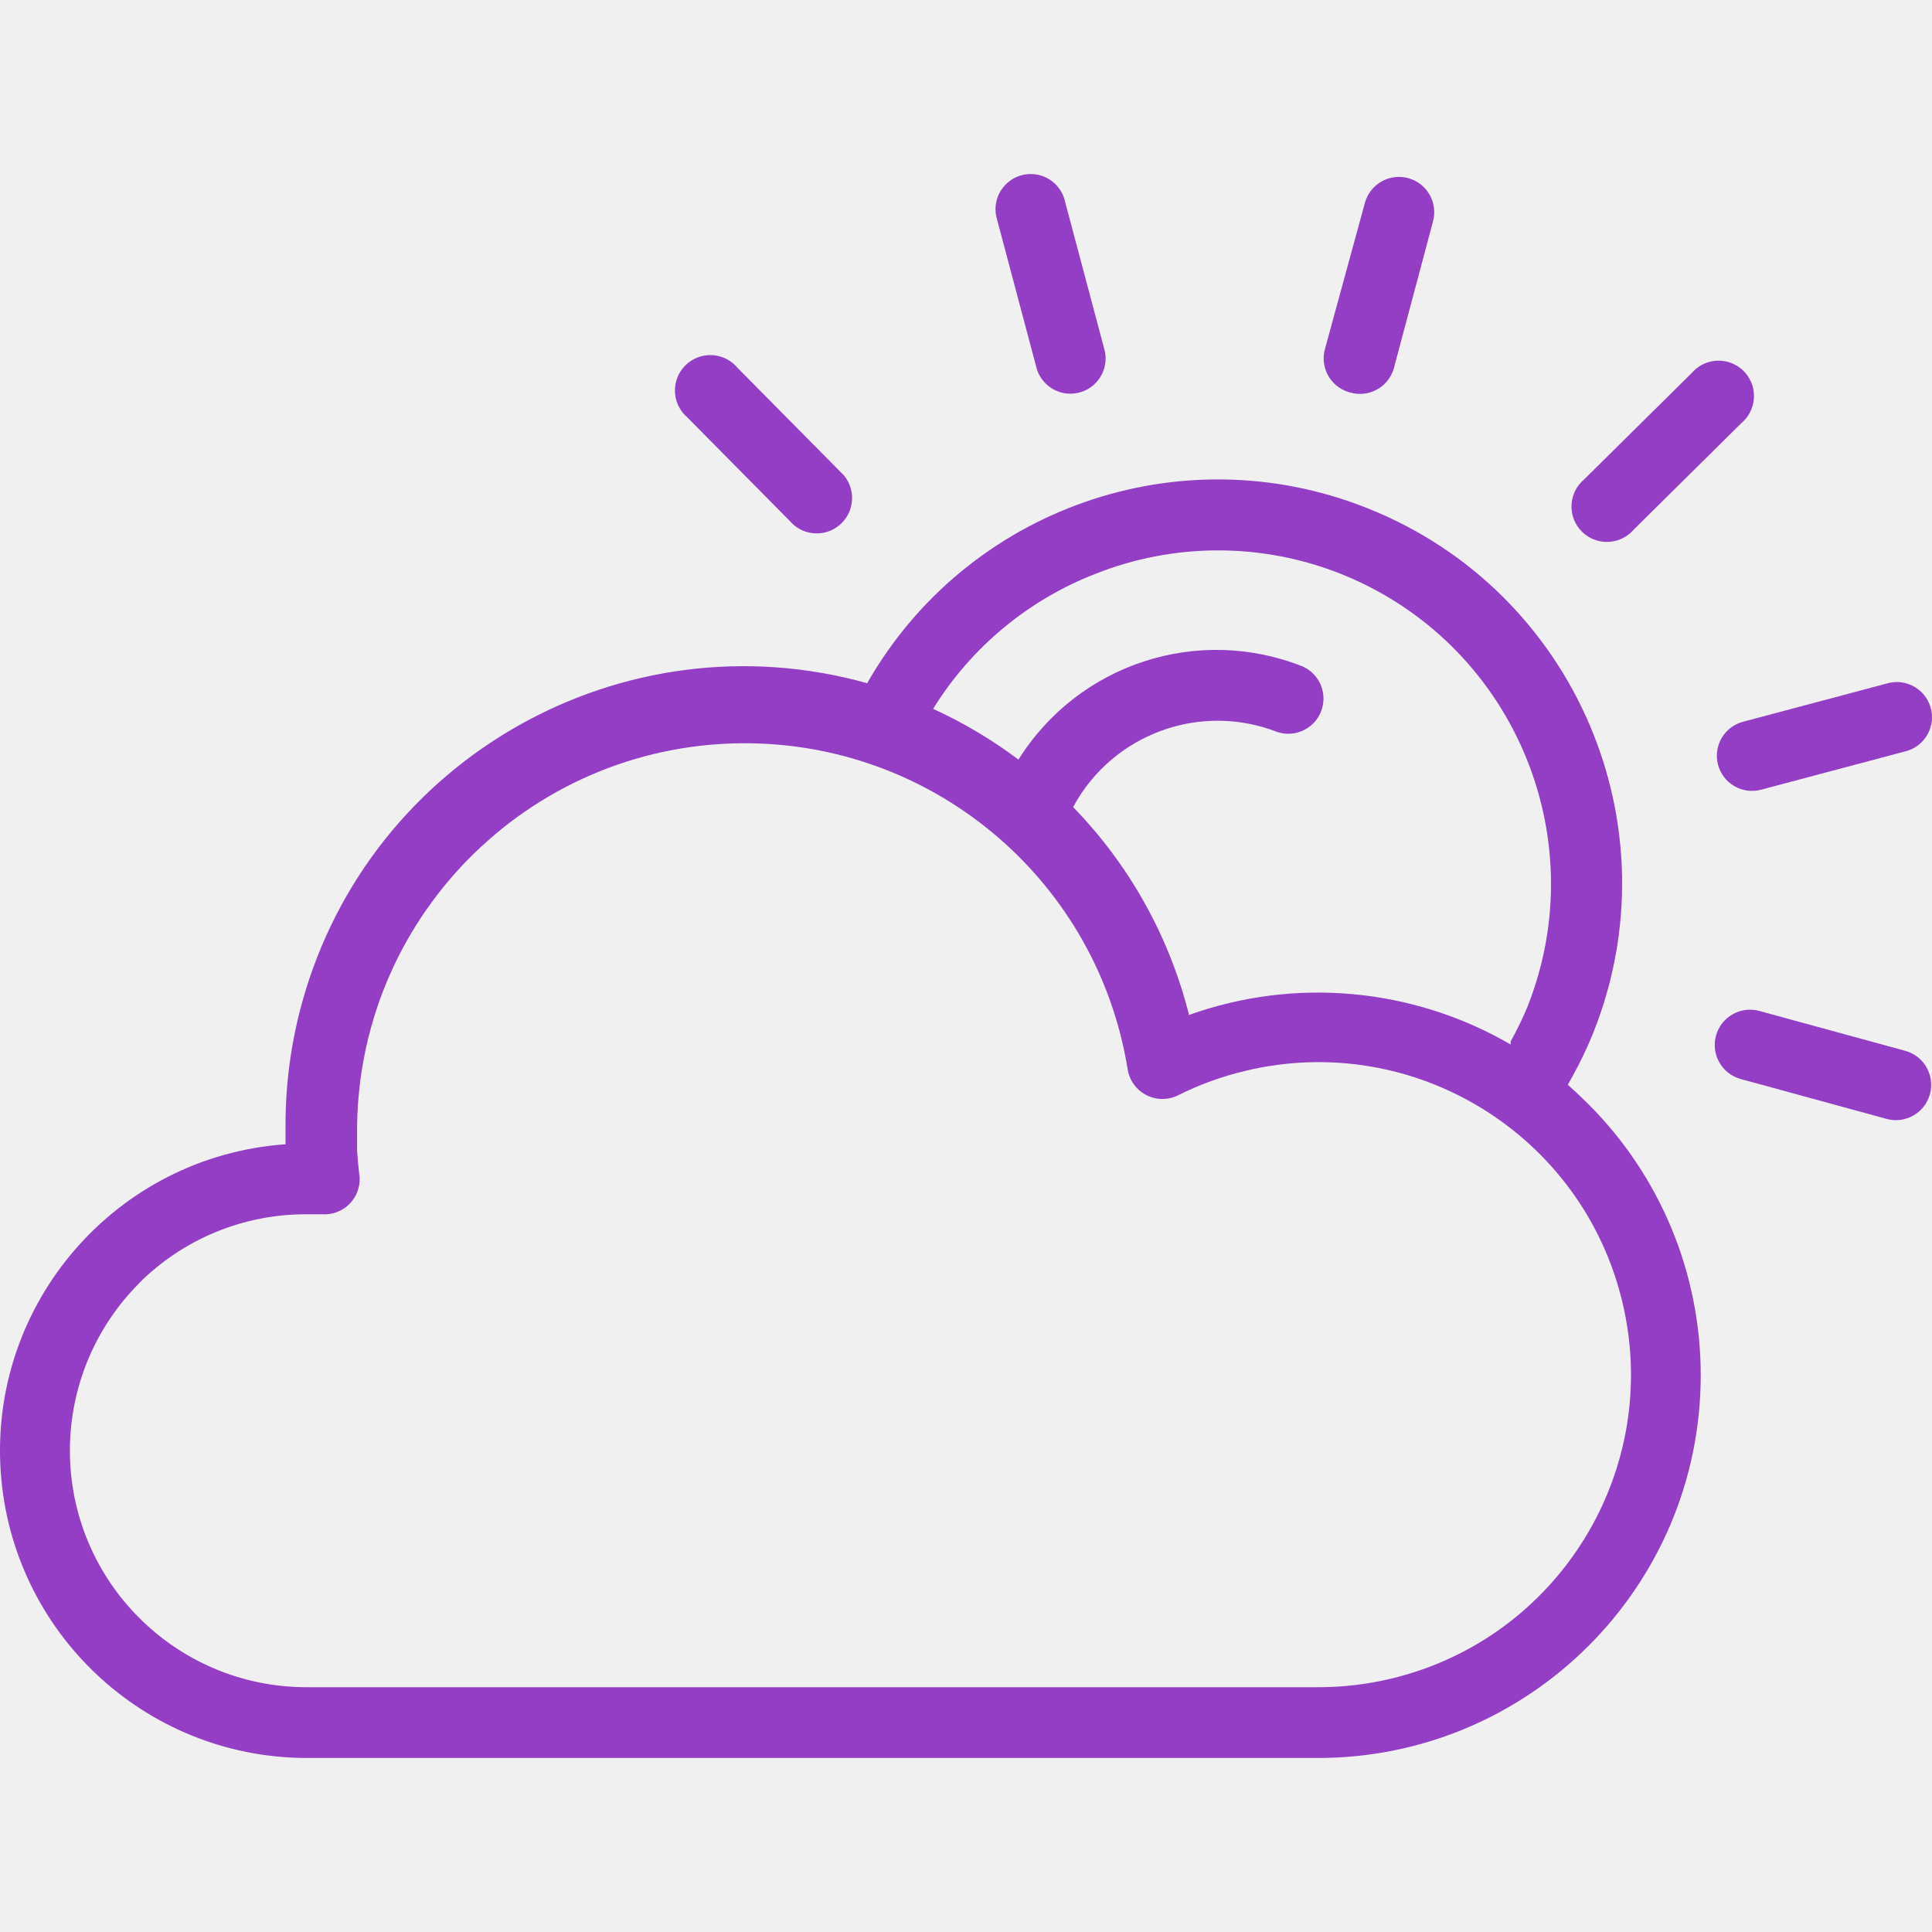
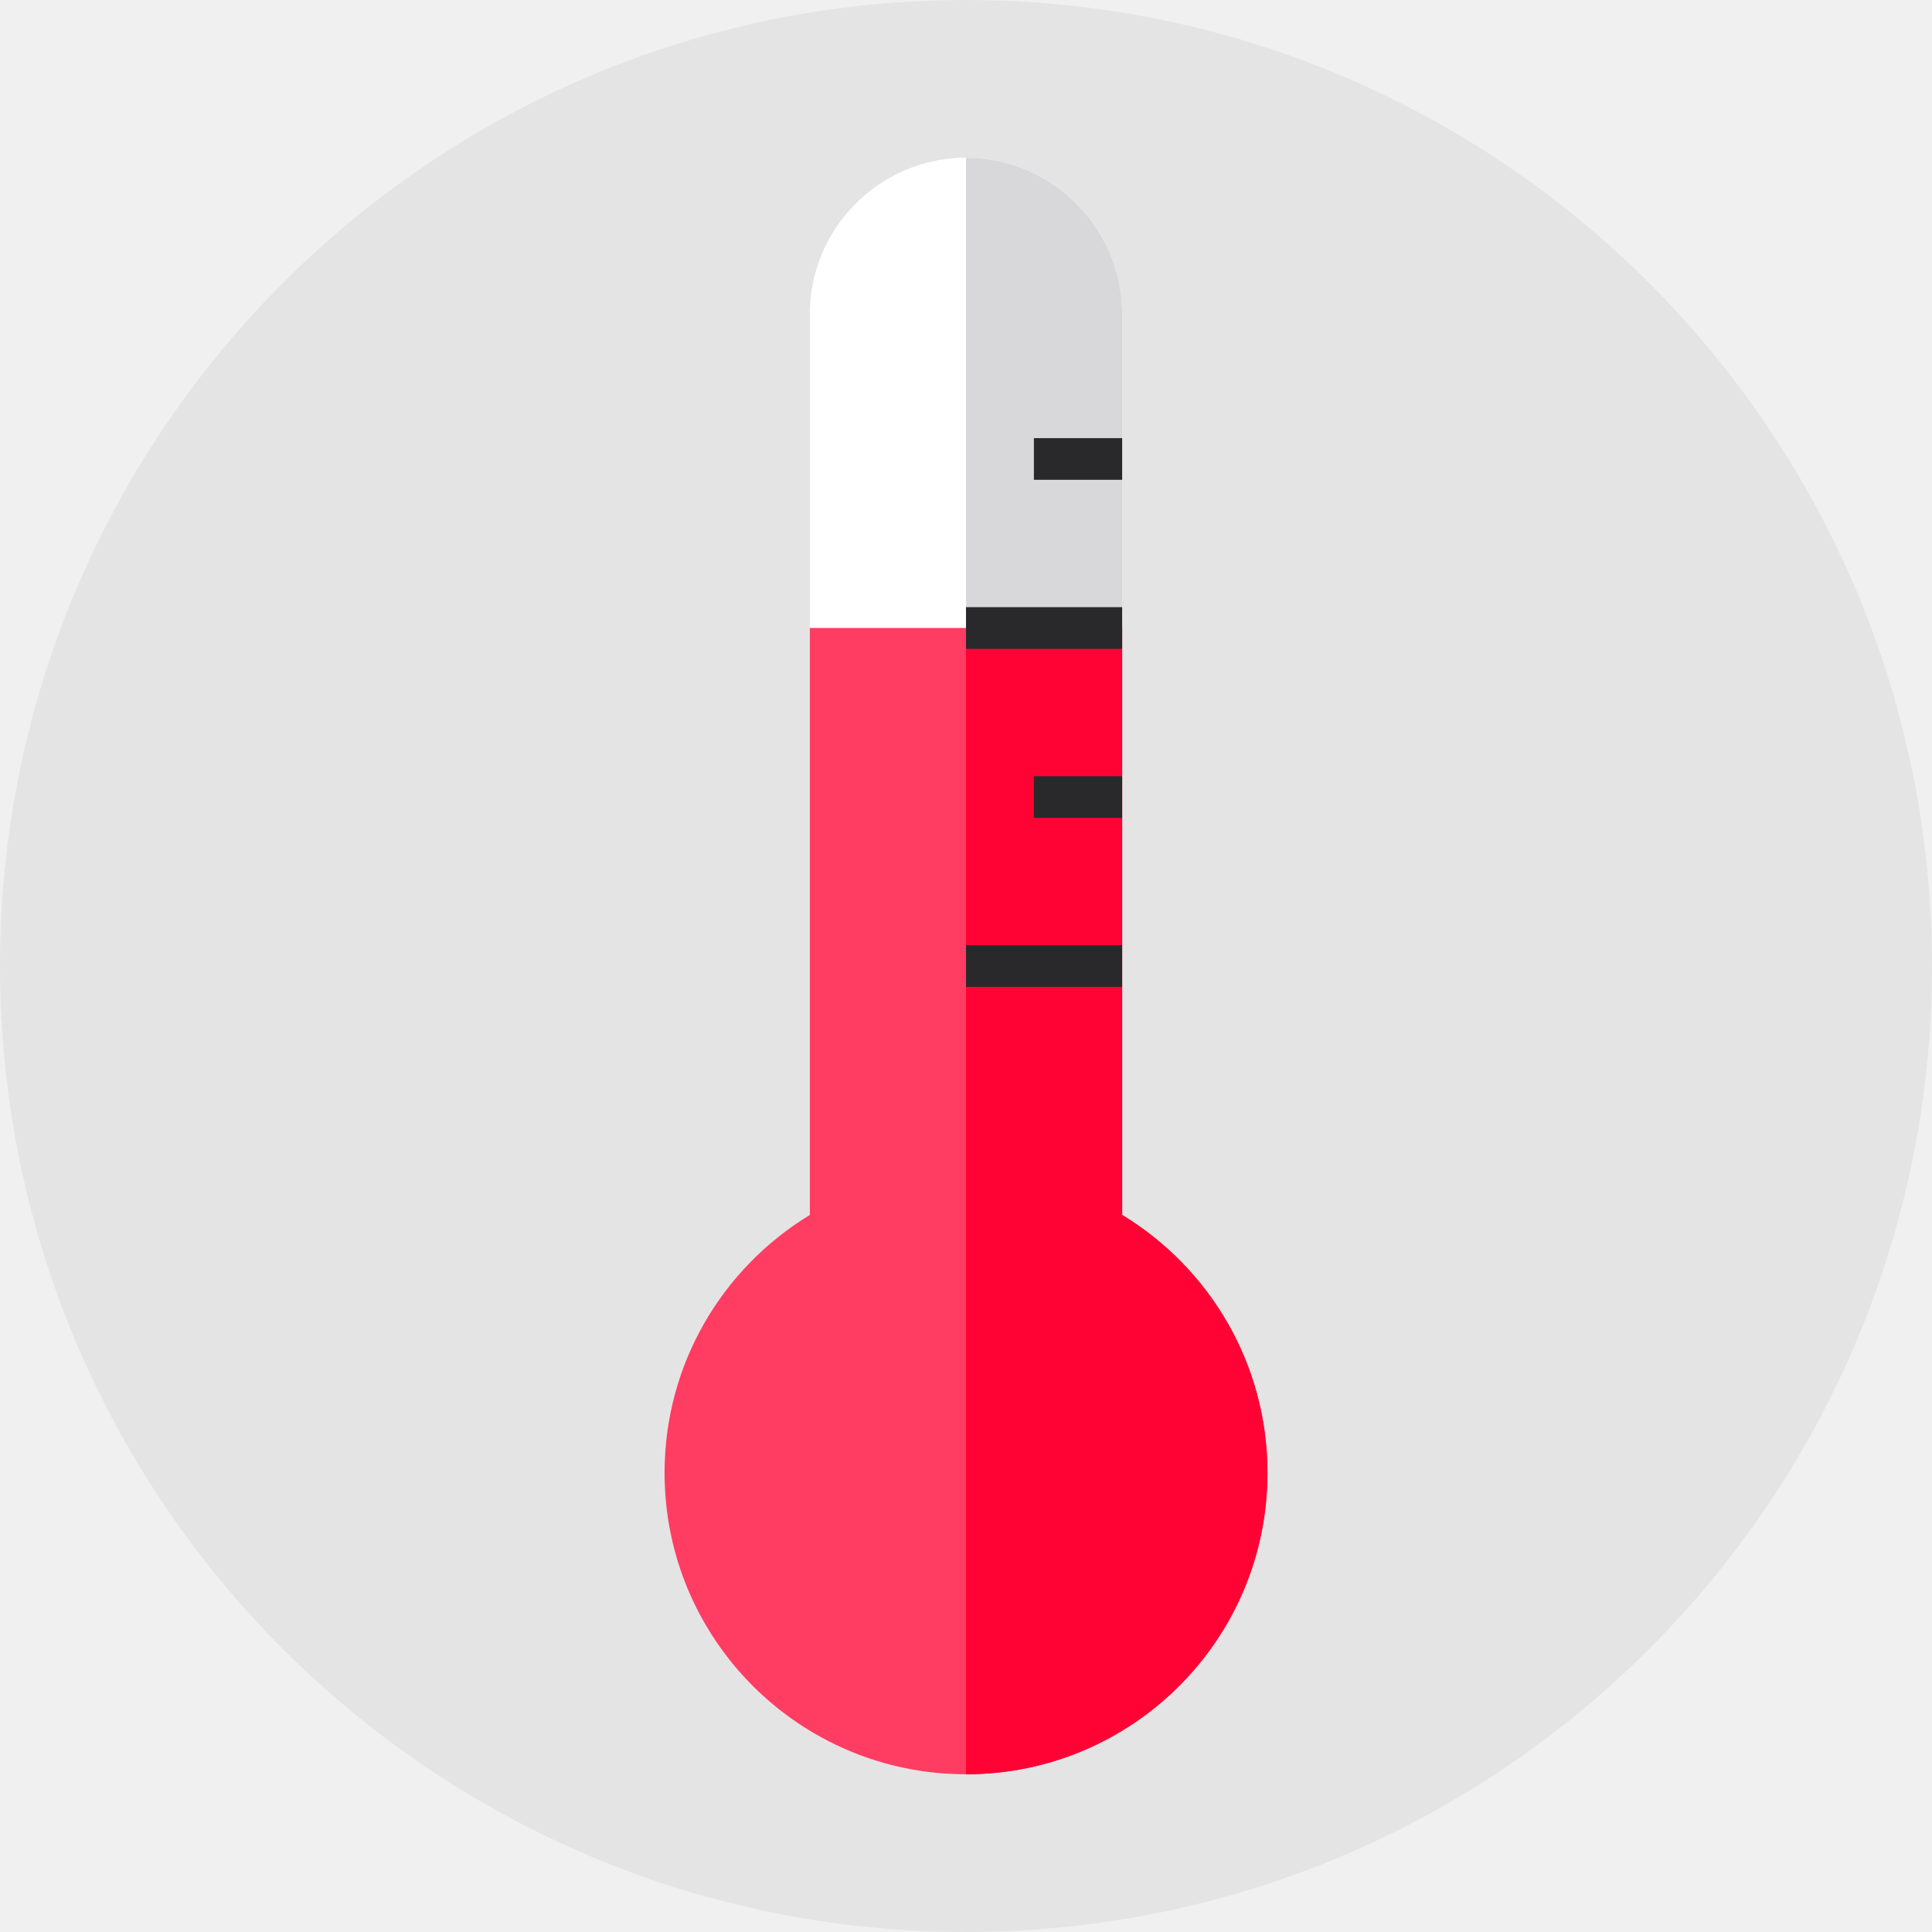
- <svg xmlns="http://www.w3.org/2000/svg" version="1.1" id="Capa_1" x="0px" y="0px" viewBox="0 0 397.401 397.401" style="enable-background:new 0 0 397.401 397.401;" xml:space="preserve" width="512px" height="512px">
+ <svg xmlns="http://www.w3.org/2000/svg" version="1.1" id="Layer_1" x="0px" y="0px" viewBox="0 0 511.993 511.993" style="enable-background:new 0 0 511.993 511.993;" xml:space="preserve">
+   <circle style="fill:#E4E4E4;" cx="255.996" cy="255.996" r="255.996" />
+   <path style="fill:#FFFFFF;" d="M297.382,321.96V83.181c0-22.761-18.622-41.383-41.383-41.383l0,0  c-22.761,0-41.383,18.622-41.383,41.383V321.96c-23.085,14.007-38.509,39.376-38.509,68.35c0,44.122,35.768,79.891,79.891,79.891  s79.891-35.768,79.891-79.891C335.891,361.336,320.467,335.965,297.382,321.96z" />
+   <path style="fill:#D8D8DA;" d="M297.382,321.96V83.181c0-22.761-18.622-41.383-41.383-41.383c-0.001,0-0.002,0-0.003,0V470.2  c0.001,0,0.002,0,0.003,0c44.122,0,79.891-35.768,79.891-79.891C335.891,361.336,320.467,335.966,297.382,321.96z" />
+   <path style="fill:#FF3C62;" d="M176.109,390.31c0,44.122,35.768,79.891,79.891,79.891s79.891-35.768,79.891-79.891  c0-28.974-15.425-54.344-38.509-68.35V166.423h-82.765V321.96C191.533,335.965,176.109,361.336,176.109,390.31z" />
+   <path style="fill:#FF0335;" d="M297.382,321.96V166.423h-41.386v303.779c0.001,0,0.002,0,0.003,0  c44.122,0,79.891-35.768,79.891-79.891C335.891,361.336,320.467,335.966,297.382,321.96z" />
  <g>
-     <g>
-       <path d="M173.573,97.768l-21.88-22.12c-2.58-3.084-7.171-3.492-10.255-0.912c-3.084,2.58-3.492,7.171-0.912,10.255    c0.258,0.308,0.541,0.595,0.847,0.857l21.88,22.12c3.053,2.616,7.649,2.261,10.265-0.792    C175.832,104.475,175.856,100.496,173.573,97.768z" fill="#933EC5" />
-     </g>
-   </g>
-   <g>
-     <g>
-       <path d="M359.085,76.793c-2.58-3.084-7.171-3.492-10.255-0.912c-0.308,0.258-0.595,0.541-0.857,0.847l-22.12,21.88    c-3.084,2.58-3.492,7.171-0.912,10.255c2.58,3.084,7.171,3.492,10.255,0.912c0.308-0.258,0.595-0.541,0.857-0.847l22.12-21.88    C361.256,84.468,361.665,79.877,359.085,76.793z" fill="#933EC5" />
-     </g>
-   </g>
-   <g>
-     <g>
-       <path d="M227.256,72.236c-0.045-0.212-0.099-0.421-0.163-0.628l-8-30.08c-0.832-3.911-4.677-6.407-8.588-5.576    s-6.407,4.677-5.576,8.588c0.045,0.212,0.099,0.421,0.163,0.628l8,30.08c0.832,3.911,4.677,6.407,8.588,5.576    S228.088,76.147,227.256,72.236z" fill="#933EC5" />
-     </g>
-   </g>
-   <g>
-     <g>
-       <path d="M326.733,227.128c-1.36-1.36-2.773-2.693-4.24-4l1.2-2.16c1.489-2.737,2.824-5.555,4-8.44    c17.039-42.555-3.646-90.866-46.201-107.905c-0.08-0.032-0.159-0.064-0.239-0.095c-38.472-15.335-82.362,0.024-102.88,36    c-50.15-14.006-102.159,15.294-116.166,65.445c-2.331,8.345-3.5,16.971-3.474,25.635c0,1.2,0,2.453,0,3.76    c-34.817,2.469-61.041,32.695-58.572,67.512c2.333,32.907,29.584,58.483,62.572,58.728h0.2h208    c43.498,0.075,78.821-35.125,78.897-78.623C349.866,262.035,341.554,241.934,326.733,227.128z M225.293,118.048    c16.222-6.451,34.298-6.451,50.52,0c35.167,14.031,52.331,53.889,38.36,89.08c-1.012,2.423-2.16,4.787-3.44,7.08v0.64    c-20.081-11.674-44.288-13.898-66.16-6.08c-4.037-16.106-12.262-30.858-23.84-42.76c8.089-15.018,26.11-21.643,42-15.44    c3.798,1.249,7.89-0.818,9.139-4.616c1.146-3.484-0.495-7.275-3.819-8.824c-21.575-8.645-46.243-0.591-58.56,19.12    c-5.459-4.104-11.346-7.605-17.56-10.44C199.745,133.179,211.454,123.435,225.293,118.048z M286.128,345.289    c-4.951,1.183-10.025,1.774-15.115,1.76h-208c-26.885-0.024-48.66-21.839-48.636-48.724c0.012-12.885,5.131-25.239,14.236-34.356    l-0.08,0.04c9.117-9.132,21.496-14.257,34.4-14.24h1.76h1.56c3.989,0.272,7.444-2.742,7.715-6.731    c0.043-0.625,0.004-1.254-0.115-1.869c-0.16-1.387-0.293-2.893-0.4-4.52c0-1.52,0-3.2,0-5.08    c0.593-44.046,36.78-79.272,80.827-78.679c38.703,0.521,71.445,28.754,77.653,66.959c0.573,3.957,4.245,6.701,8.203,6.128    c0.764-0.111,1.506-0.343,2.197-0.688c4.429-2.215,9.1-3.906,13.92-5.04c34.529-8.25,69.208,13.054,77.458,47.583    C341.961,302.36,320.657,337.039,286.128,345.289z" fill="#933EC5" />
-     </g>
-   </g>
-   <g>
-     <g>
-       <path d="M397.077,145.396c-1.104-3.581-4.759-5.727-8.425-4.948l-30.08,8c-3.862,1-6.187,4.935-5.2,8.8    c0.997,3.872,4.944,6.203,8.817,5.206c0.008-0.002,0.016-0.004,0.023-0.006l30.08-8    C396.114,153.27,398.256,149.217,397.077,145.396z" fill="#933EC5" />
-     </g>
-   </g>
-   <g>
-     <g>
-       <path d="M391.973,216.168l-30-8.2c-3.855-1.105-7.875,1.125-8.98,4.98s1.125,7.875,4.98,8.98l30,8.2    c3.855,1.105,7.875-1.125,8.98-4.98C398.057,221.293,395.828,217.273,391.973,216.168z" fill="#933EC5" />
-     </g>
-   </g>
-   <g>
-     <g>
-       <path d="M289.753,36.668c-3.855-1.105-7.875,1.125-8.98,4.98l-8.2,30c-1.144,3.831,1.034,7.865,4.865,9.009    c0.084,0.025,0.169,0.049,0.255,0.071c3.836,1.129,7.861-1.065,8.99-4.901c0.018-0.059,0.034-0.119,0.05-0.179l8-30    C295.837,41.793,293.608,37.773,289.753,36.668z" fill="#933EC5" />
-     </g>
+     <rect x="273.989" y="116.107" style="fill:#29292B;" width="23.393" height="11.043" />
+     <rect x="273.989" y="205.685" style="fill:#29292B;" width="23.393" height="11.043" />
+     <rect x="255.996" y="160.902" style="fill:#29292B;" width="41.383" height="11.043" />
+     <rect x="255.996" y="250.479" style="fill:#29292B;" width="41.383" height="11.043" />
  </g>
  <g>
</g>
  <g>
</g>
  <g>
</g>
  <g>
</g>
  <g>
</g>
  <g>
</g>
  <g>
</g>
  <g>
</g>
  <g>
</g>
  <g>
</g>
  <g>
</g>
  <g>
</g>
  <g>
</g>
  <g>
</g>
  <g>
</g>
</svg>
